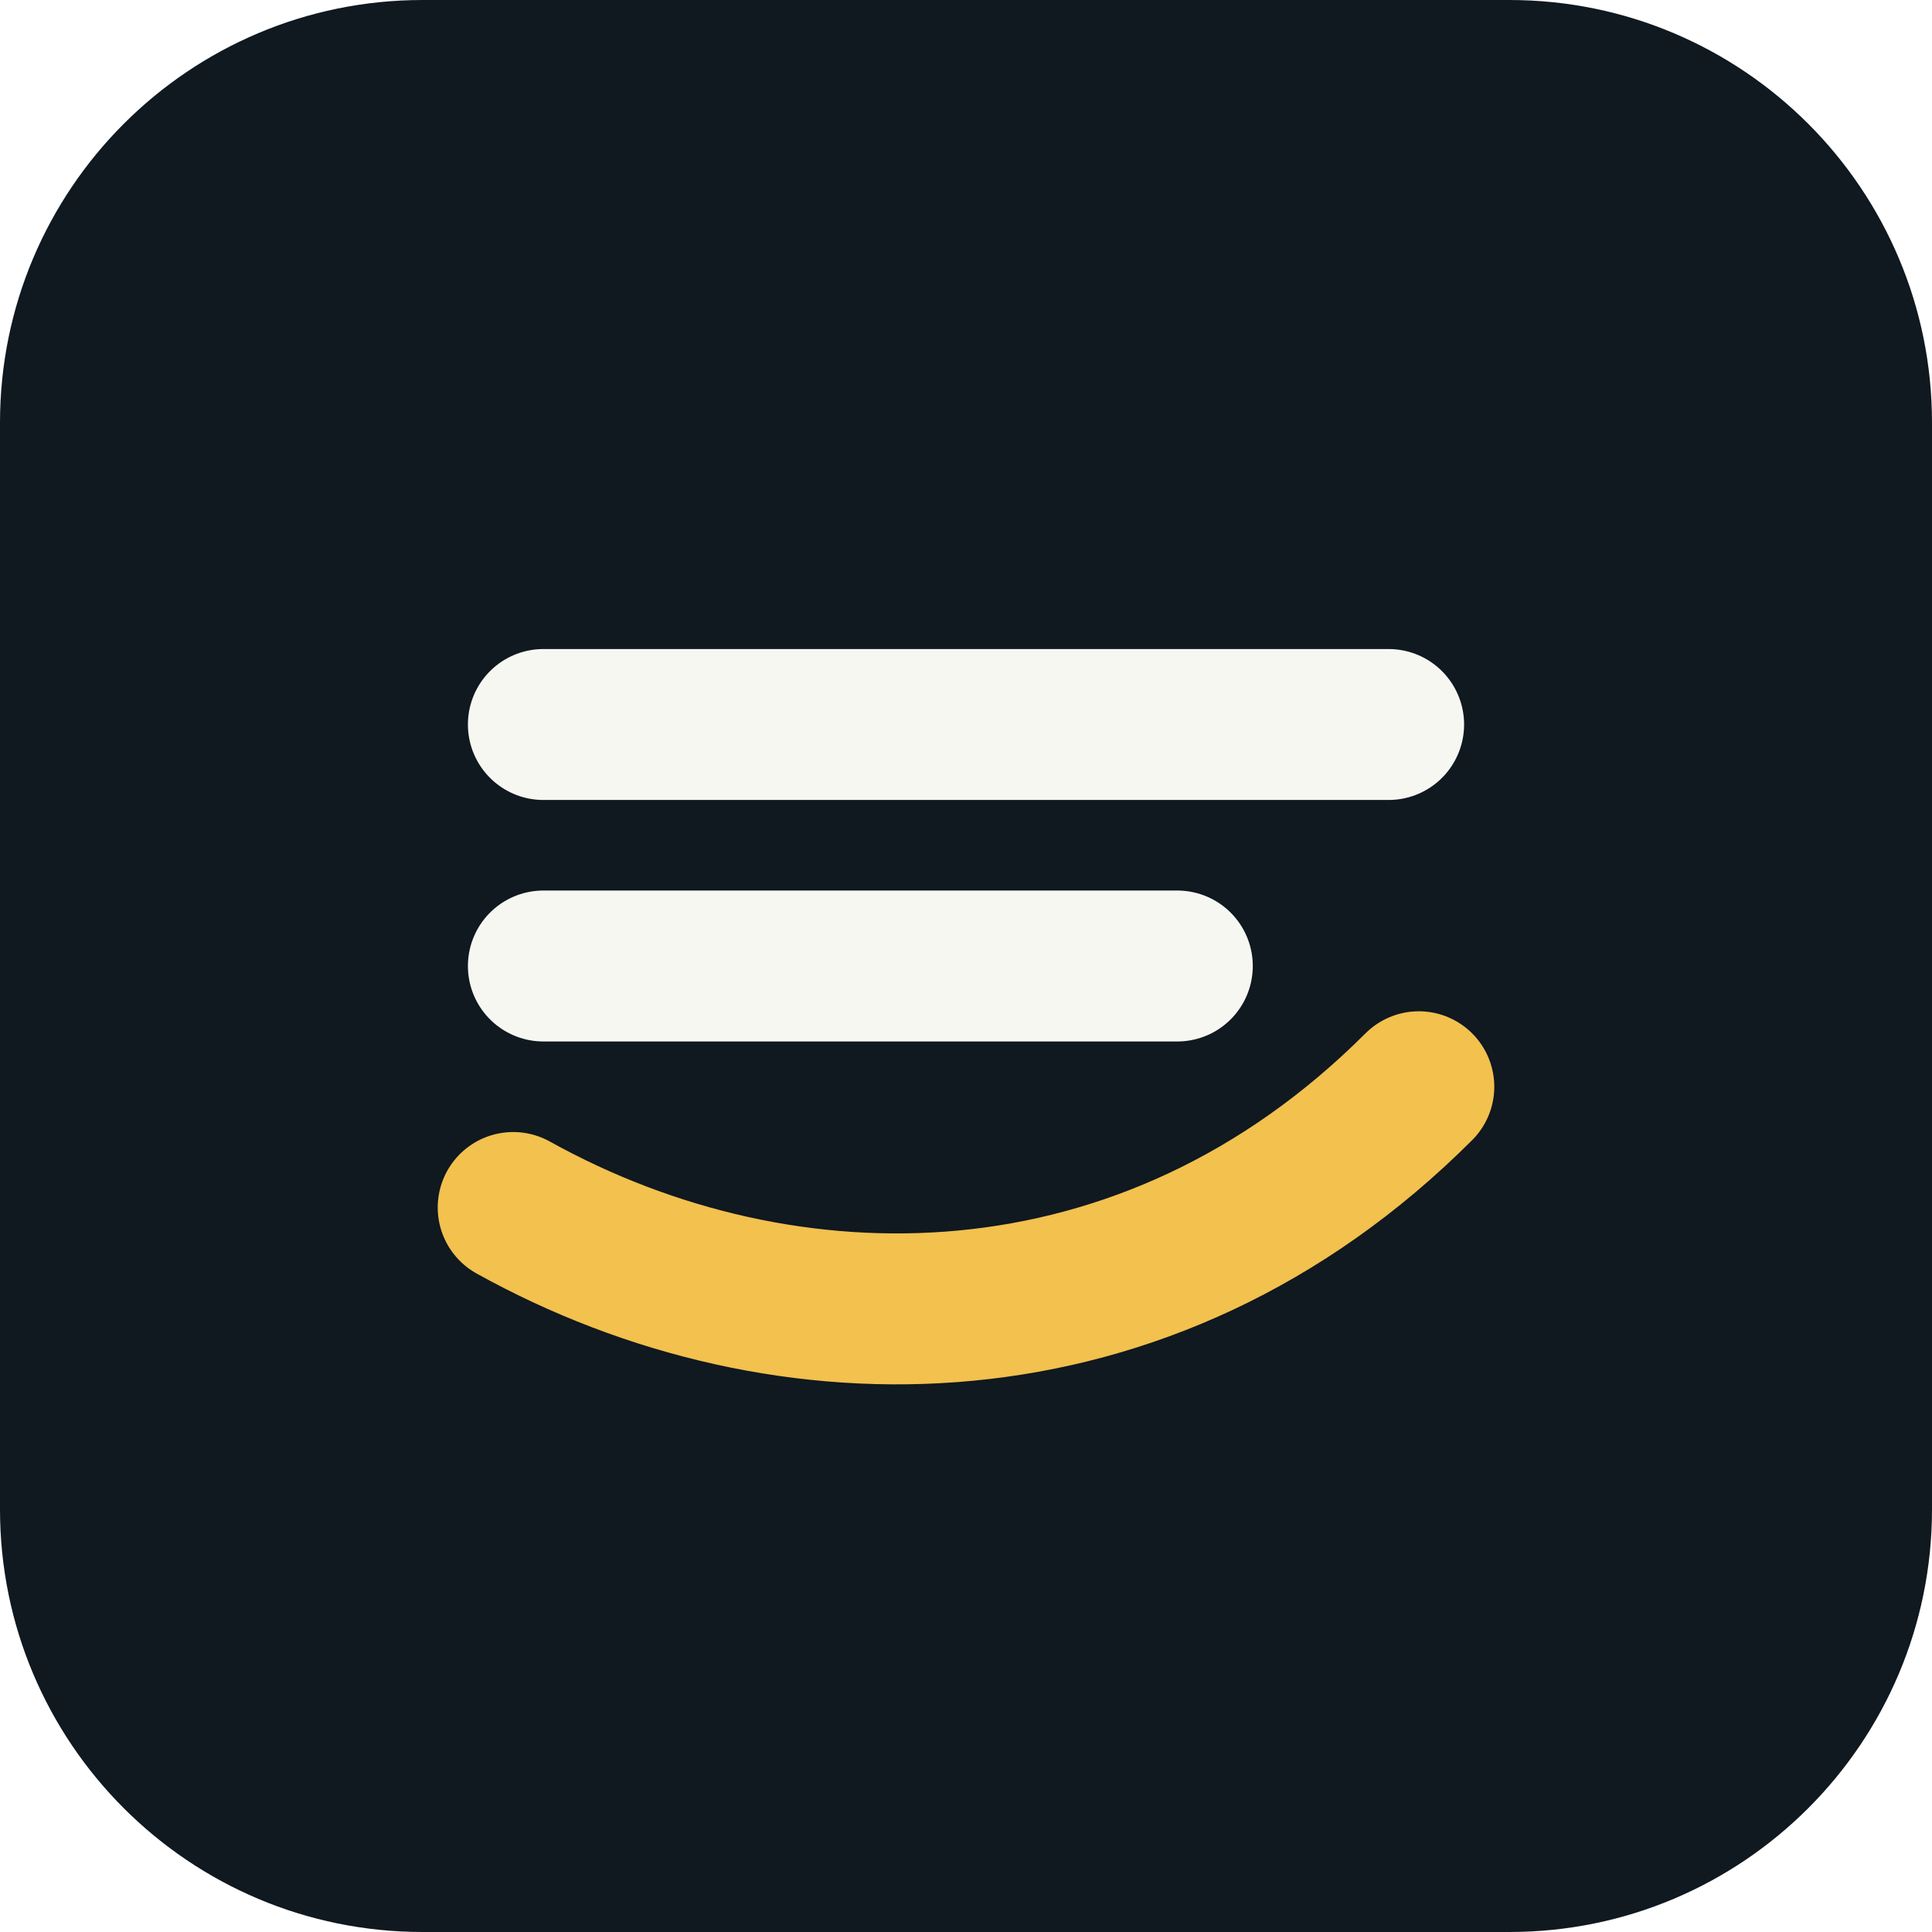
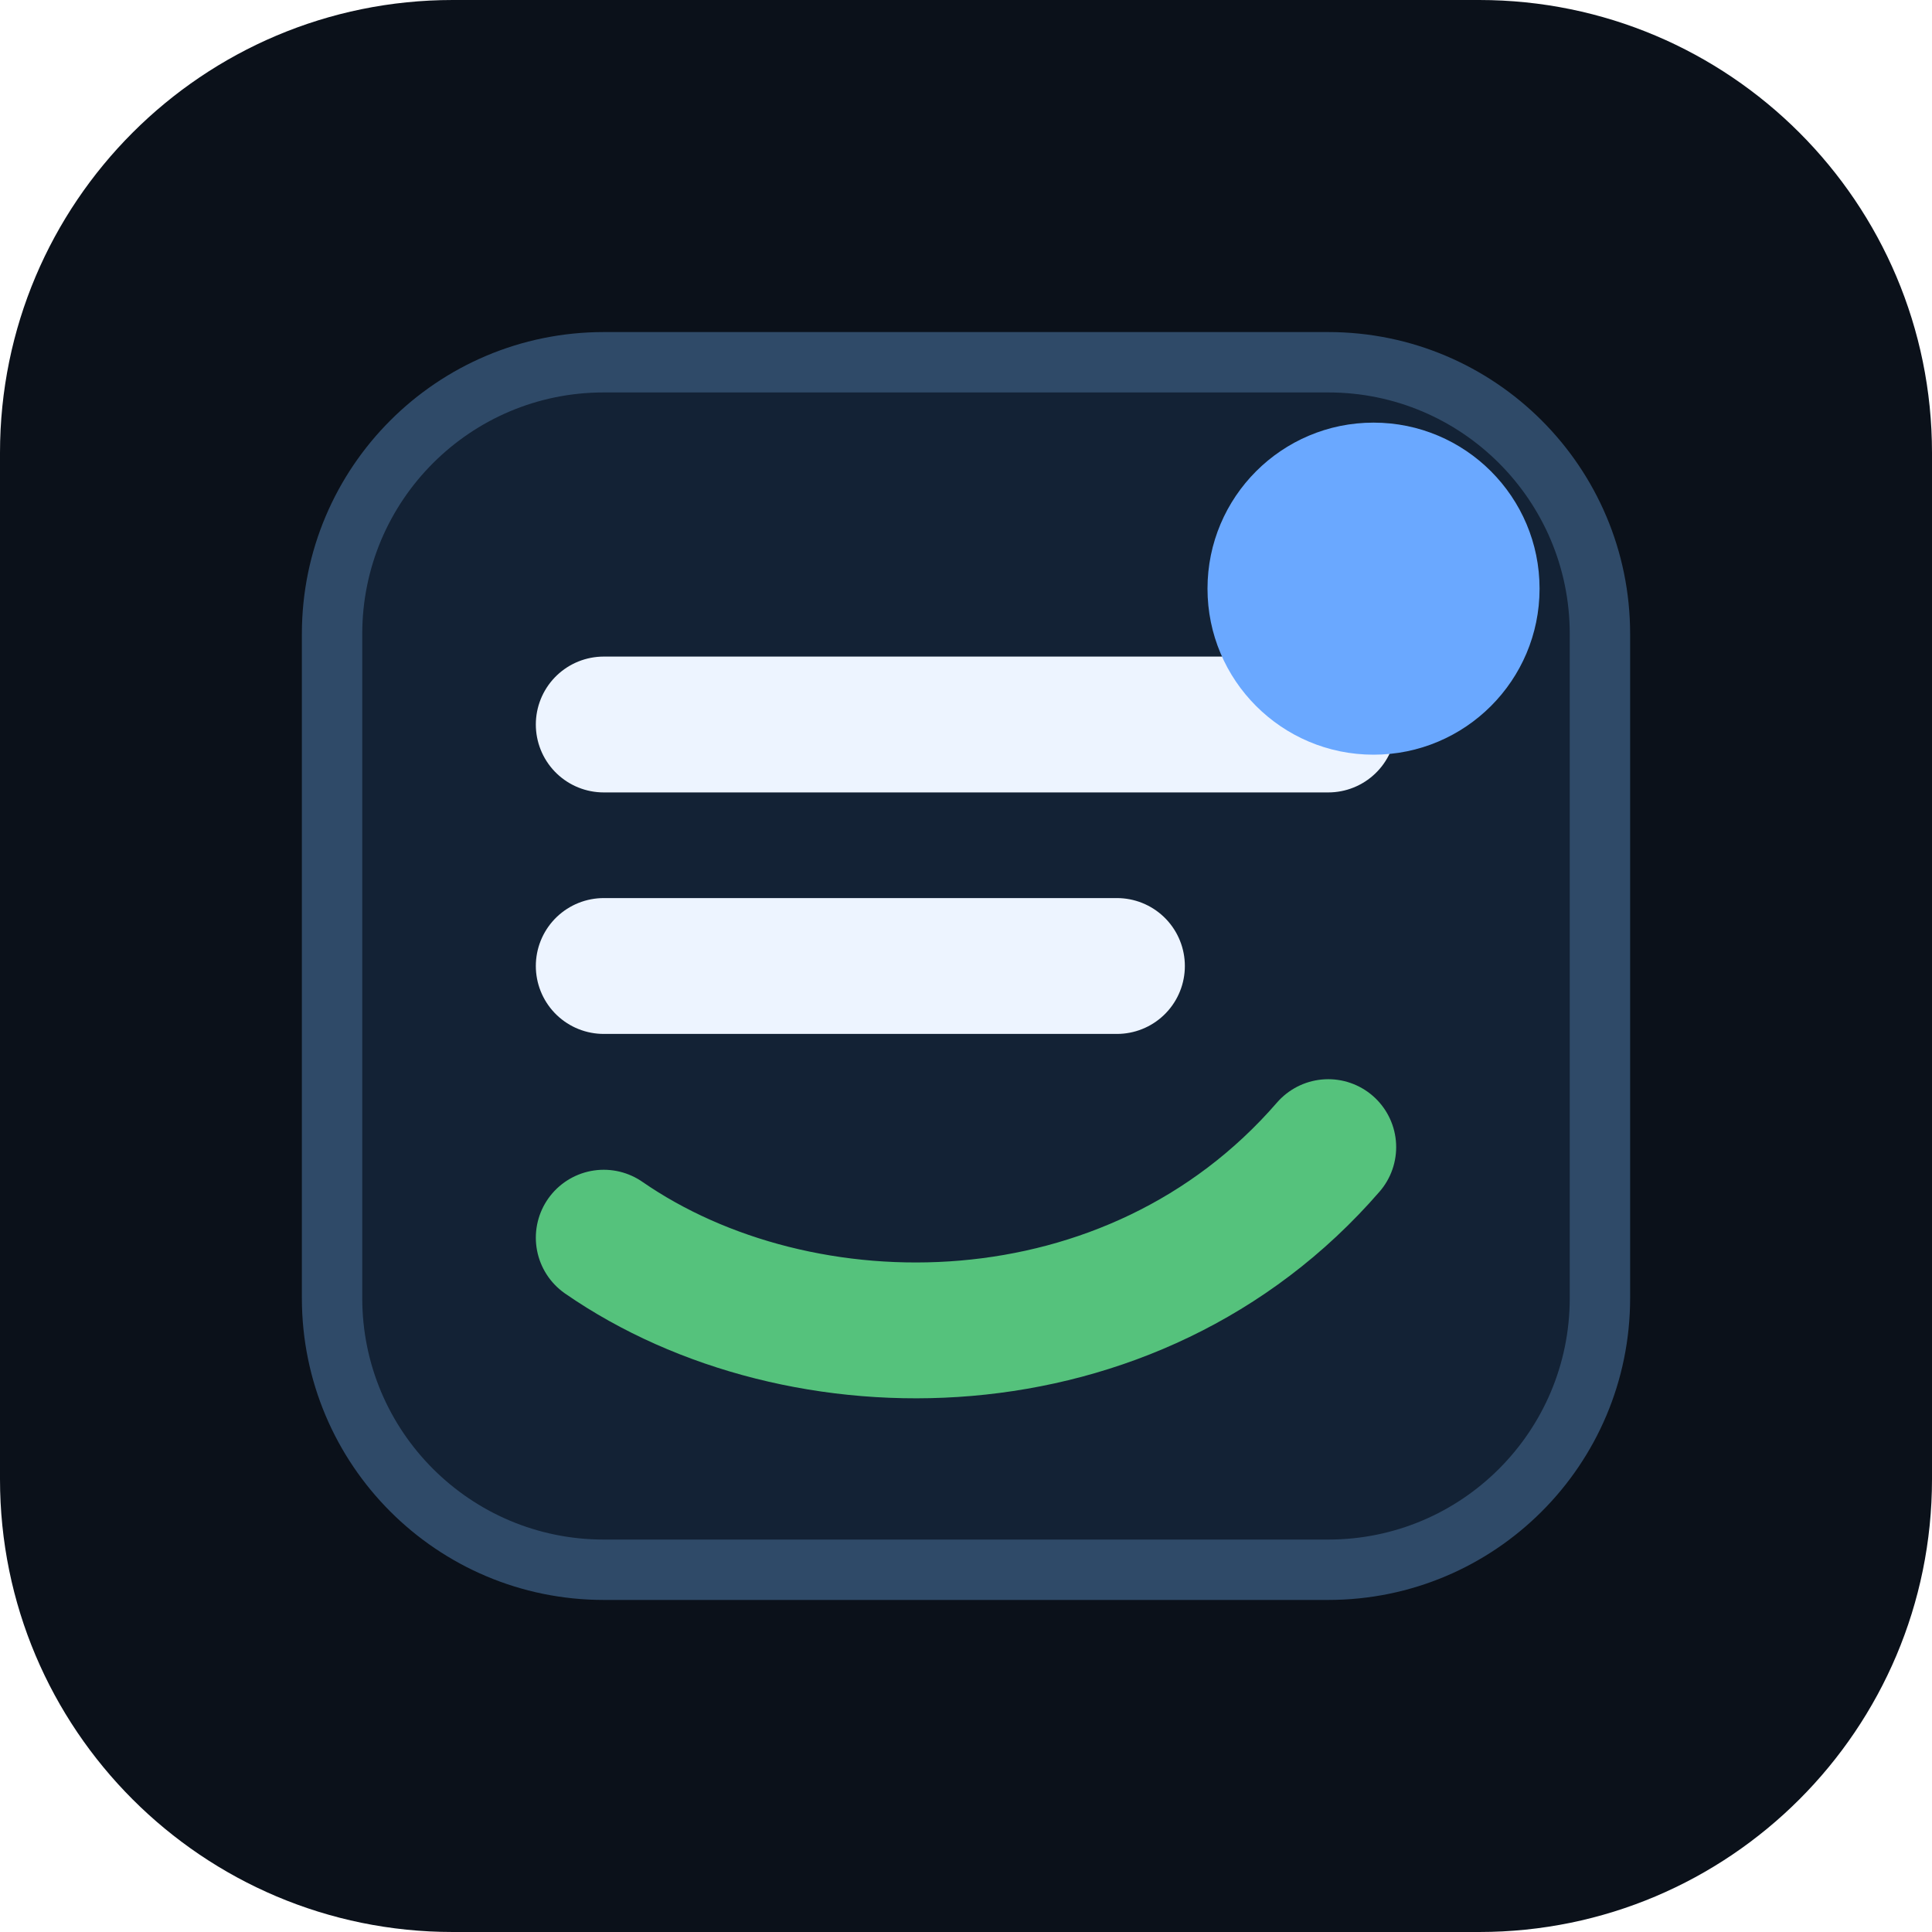
<svg xmlns="http://www.w3.org/2000/svg" viewBox="0 0 128 128">
-   <rect width="128" height="128" rx="28" fill="#101820" />
-   <path d="M34 80c18 10 42 10 60-8" fill="none" stroke="#f2c14e" stroke-width="10" stroke-linecap="round" />
-   <path d="M36 48h56M36 64h42" fill="none" stroke="#f7f7f2" stroke-width="10" stroke-linecap="round" />
+   <rect width="128" height="128" rx="30" fill="#0b111a" />
+   <rect x="22" y="24" width="84" height="80" rx="18" fill="#132235" stroke="#2f4a68" stroke-width="4" />
+   <path d="M40 82c13 9 35 9 48-6" fill="none" stroke="#55c27c" stroke-width="9" stroke-linecap="round" />
+   <path d="M40 48h48M40 64h34" fill="none" stroke="#edf4ff" stroke-width="9" stroke-linecap="round" />
+   <circle cx="91" cy="39" r="11" fill="#6aa8ff" />
</svg>
